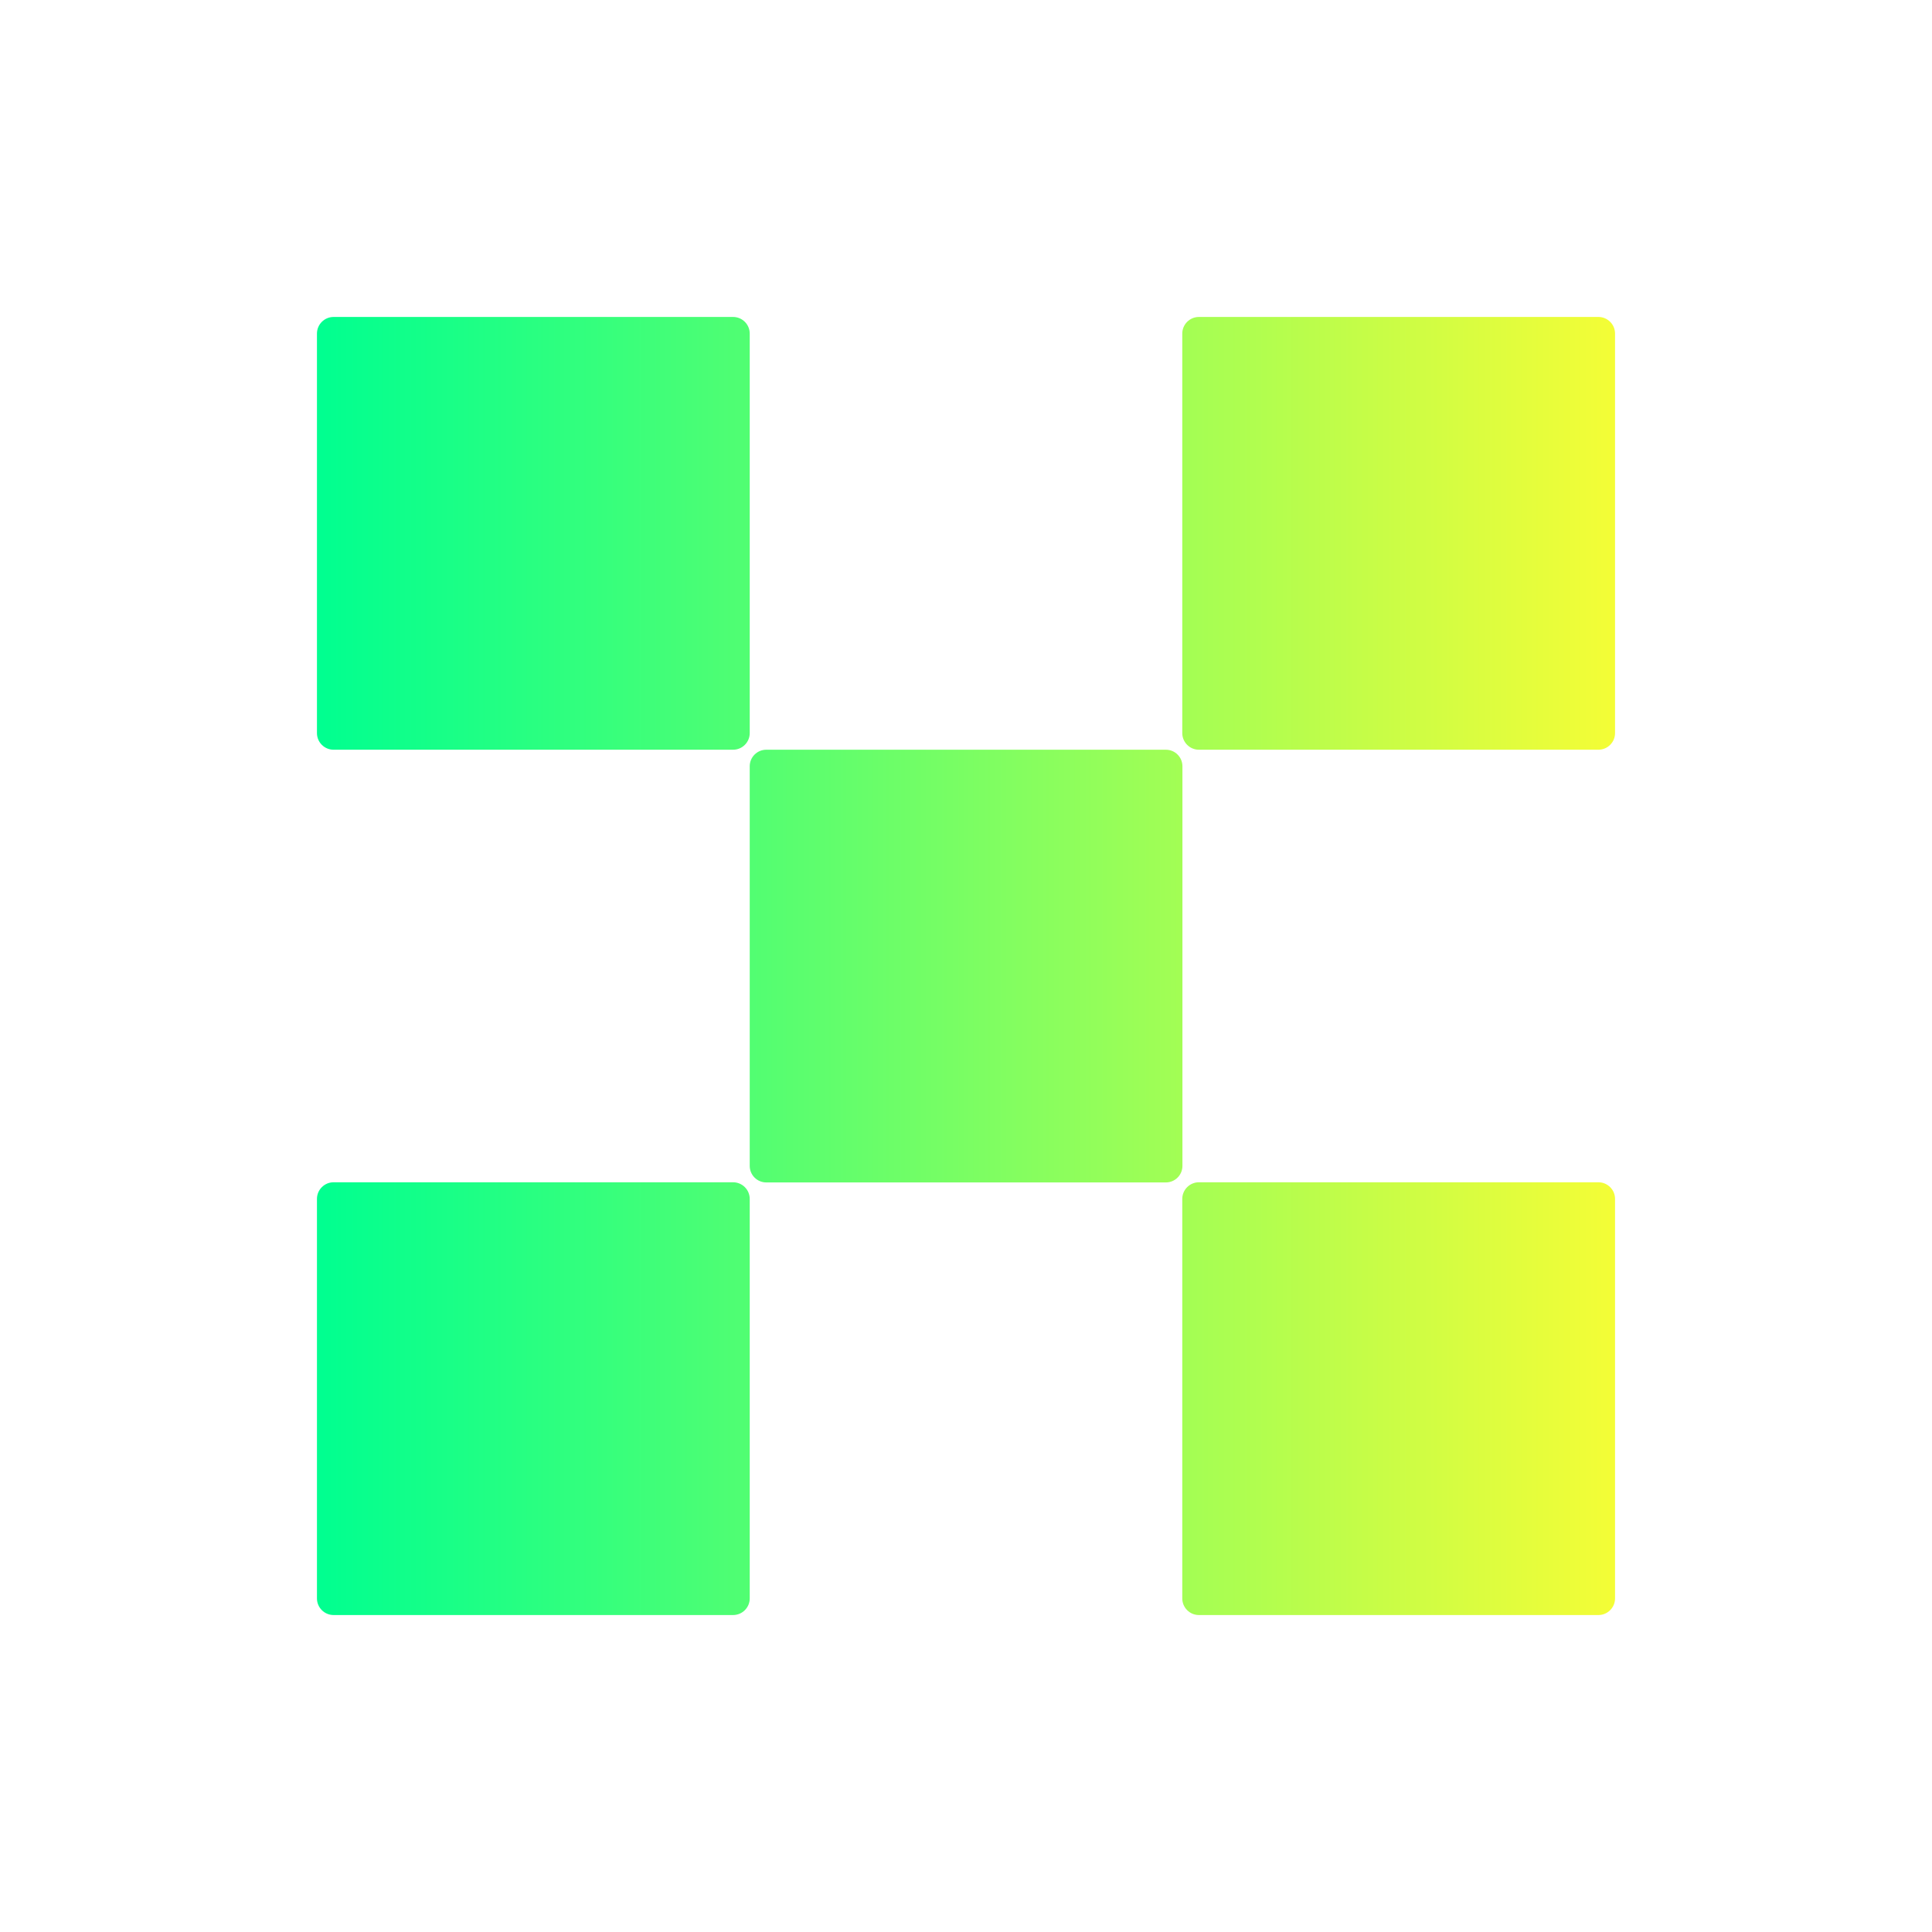
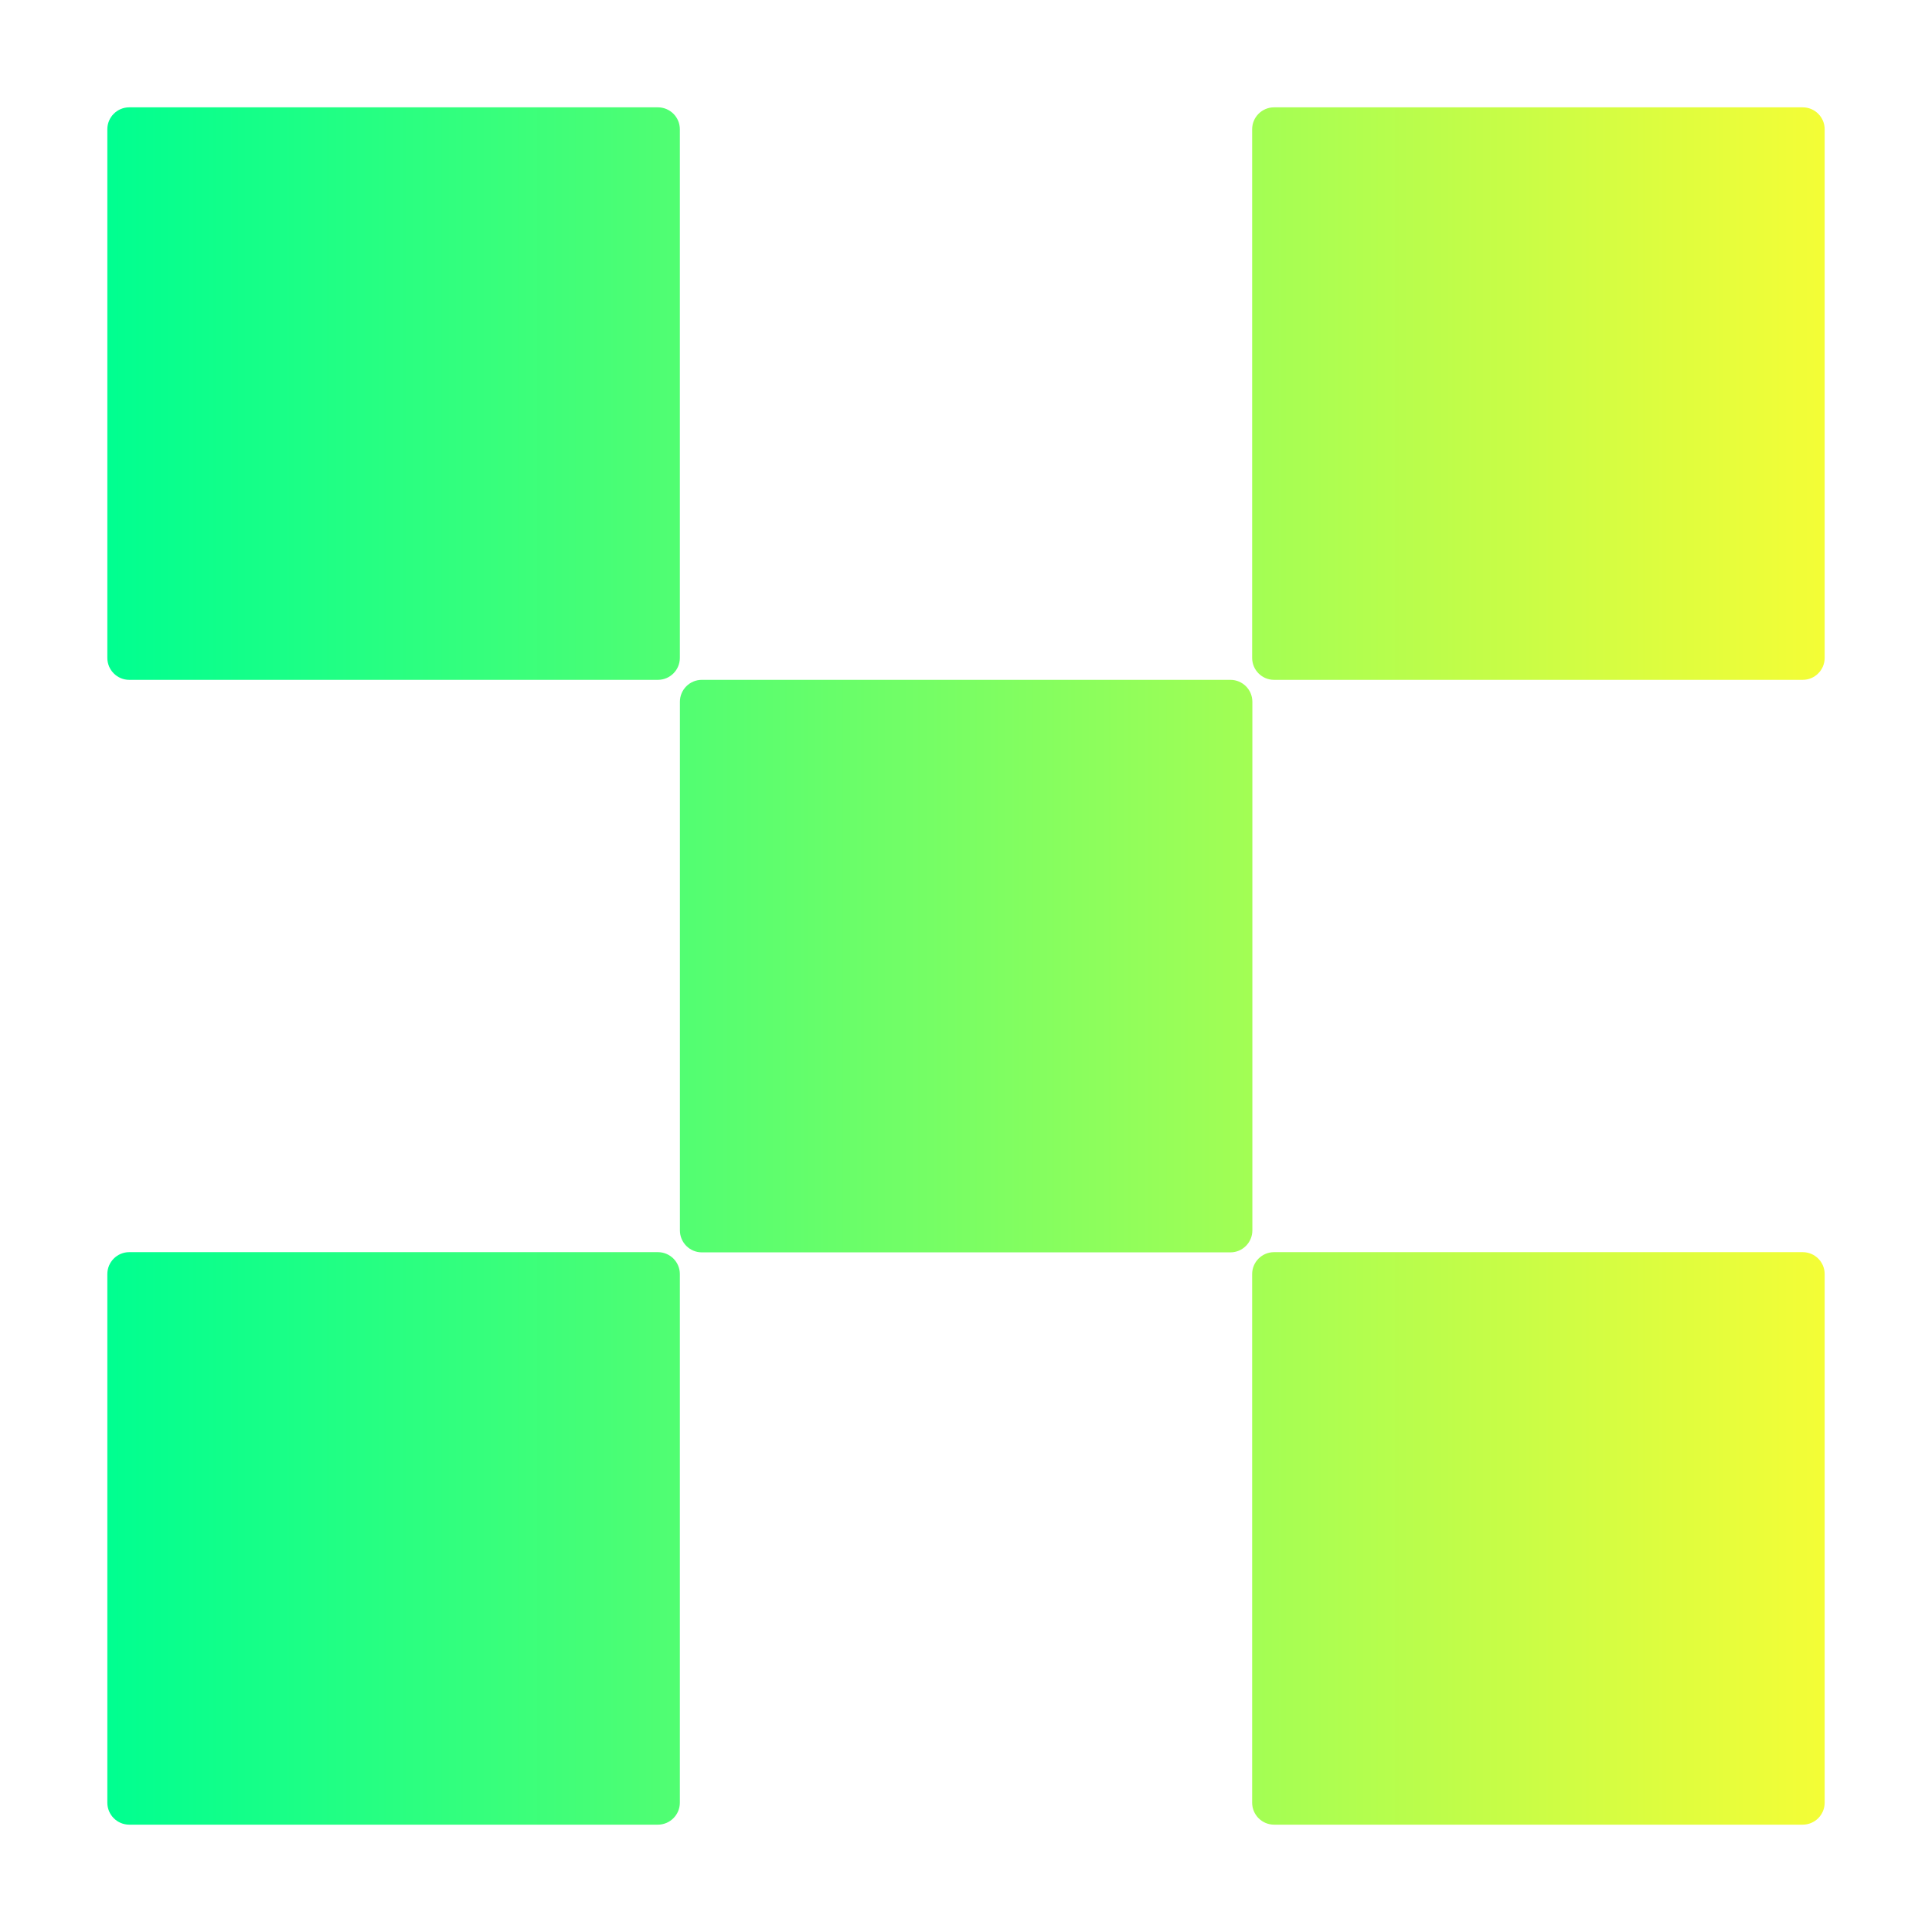
<svg xmlns="http://www.w3.org/2000/svg" width="36" height="36" viewBox="0 0 36 36" fill="none">
-   <path fill-rule="evenodd" clip-rule="evenodd" d="M13.66 5.906H6.216C6.045 5.906 5.906 6.045 5.906 6.216V13.66C5.906 13.831 6.045 13.97 6.216 13.97H13.66C13.831 13.97 13.97 13.831 13.97 13.66V6.216C13.97 6.045 13.831 5.906 13.66 5.906ZM21.724 13.97H14.279C14.108 13.97 13.97 14.108 13.97 14.279V21.724C13.97 21.895 14.108 22.033 14.279 22.033H21.724C21.895 22.033 22.033 21.895 22.033 21.724V14.279C22.033 14.108 21.895 13.97 21.724 13.97ZM22.34 5.906H29.784C29.955 5.906 30.094 6.045 30.094 6.216V13.66C30.094 13.831 29.955 13.97 29.784 13.97H22.34C22.169 13.97 22.03 13.831 22.03 13.66V6.216C22.03 6.045 22.169 5.906 22.34 5.906ZM13.66 22.03H6.216C6.045 22.03 5.906 22.169 5.906 22.34V29.784C5.906 29.955 6.045 30.094 6.216 30.094H13.66C13.831 30.094 13.97 29.955 13.97 29.784V22.34C13.97 22.169 13.831 22.03 13.66 22.03ZM22.34 22.03H29.784C29.955 22.03 30.094 22.169 30.094 22.34V29.784C30.094 29.955 29.955 30.094 29.784 30.094H22.34C22.169 30.094 22.03 29.955 22.03 29.784V22.34C22.03 22.169 22.169 22.03 22.34 22.03Z" fill="url(#paint0_linear_2125_12251)" />
+   <path fill-rule="evenodd" clip-rule="evenodd" d="M12.258 2H2.409C2.183 2 2 2.183 2 2.409V12.258C2 12.485 2.183 12.668 2.409 12.668H12.258C12.485 12.668 12.668 12.485 12.668 12.258V2.409C12.668 2.183 12.485 2 12.258 2ZM22.927 12.668H13.078C12.852 12.668 12.669 12.851 12.669 13.077V22.926C12.669 23.152 12.852 23.336 13.078 23.336H22.927C23.153 23.336 23.336 23.152 23.336 22.926V13.077C23.336 12.851 23.153 12.668 22.927 12.668ZM23.741 2H33.59C33.817 2 34 2.183 34 2.409V12.258C34 12.485 33.817 12.668 33.59 12.668H23.741C23.515 12.668 23.332 12.485 23.332 12.258V2.409C23.332 2.183 23.515 2 23.741 2ZM12.258 23.332H2.409C2.183 23.332 2 23.515 2 23.741V33.59C2 33.816 2.183 34 2.409 34H12.258C12.485 34 12.668 33.816 12.668 33.59V23.741C12.668 23.515 12.485 23.332 12.258 23.332ZM23.741 23.332H33.59C33.817 23.332 34 23.515 34 23.741V33.59C34 33.816 33.817 34 33.59 34H23.741C23.515 34 23.332 33.816 23.332 33.59V23.741C23.332 23.515 23.515 23.332 23.741 23.332Z" fill="url(#paint0_linear_8006_33527)" />
  <defs>
-     <linearGradient id="paint0_linear_2125_12251" x1="5.906" y1="18" x2="30.094" y2="18" gradientUnits="userSpaceOnUse">
+     <linearGradient id="paint0_linear_8006_33527" x1="2" y1="18" x2="34" y2="18" gradientUnits="userSpaceOnUse">
      <stop stop-color="#00FF90" />
      <stop offset="1" stop-color="#F4FD36" />
    </linearGradient>
  </defs>
</svg>
